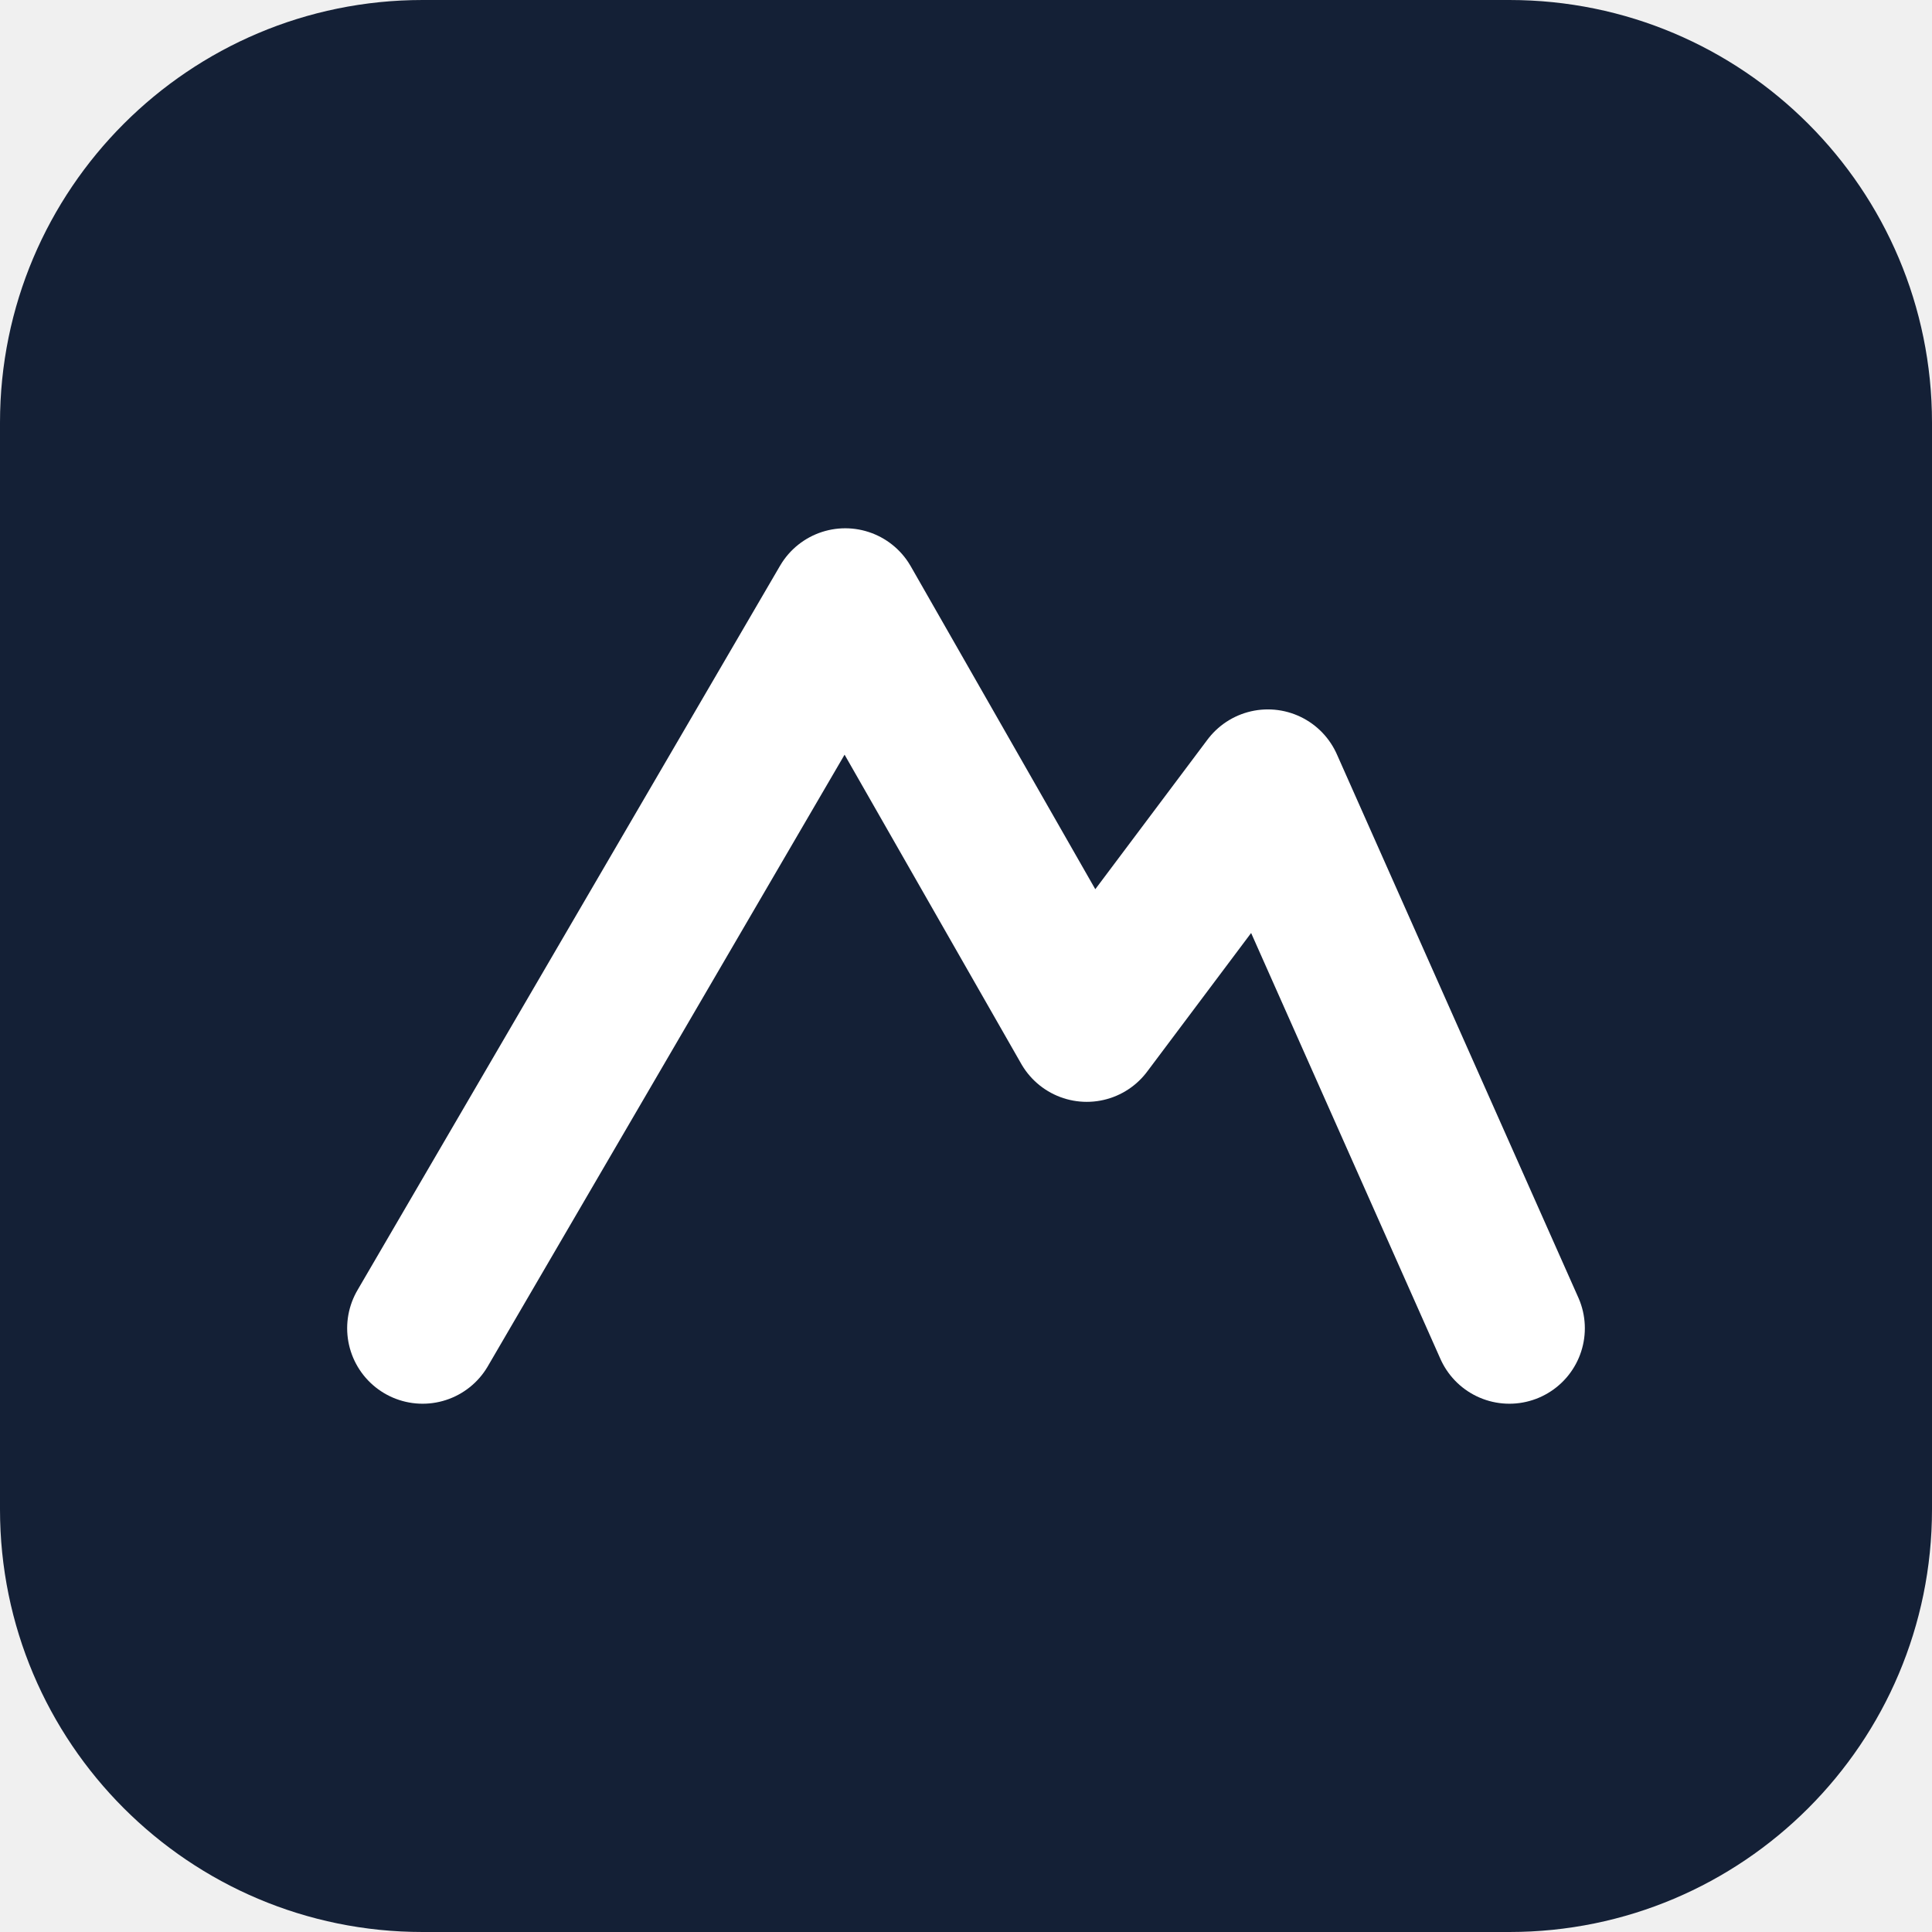
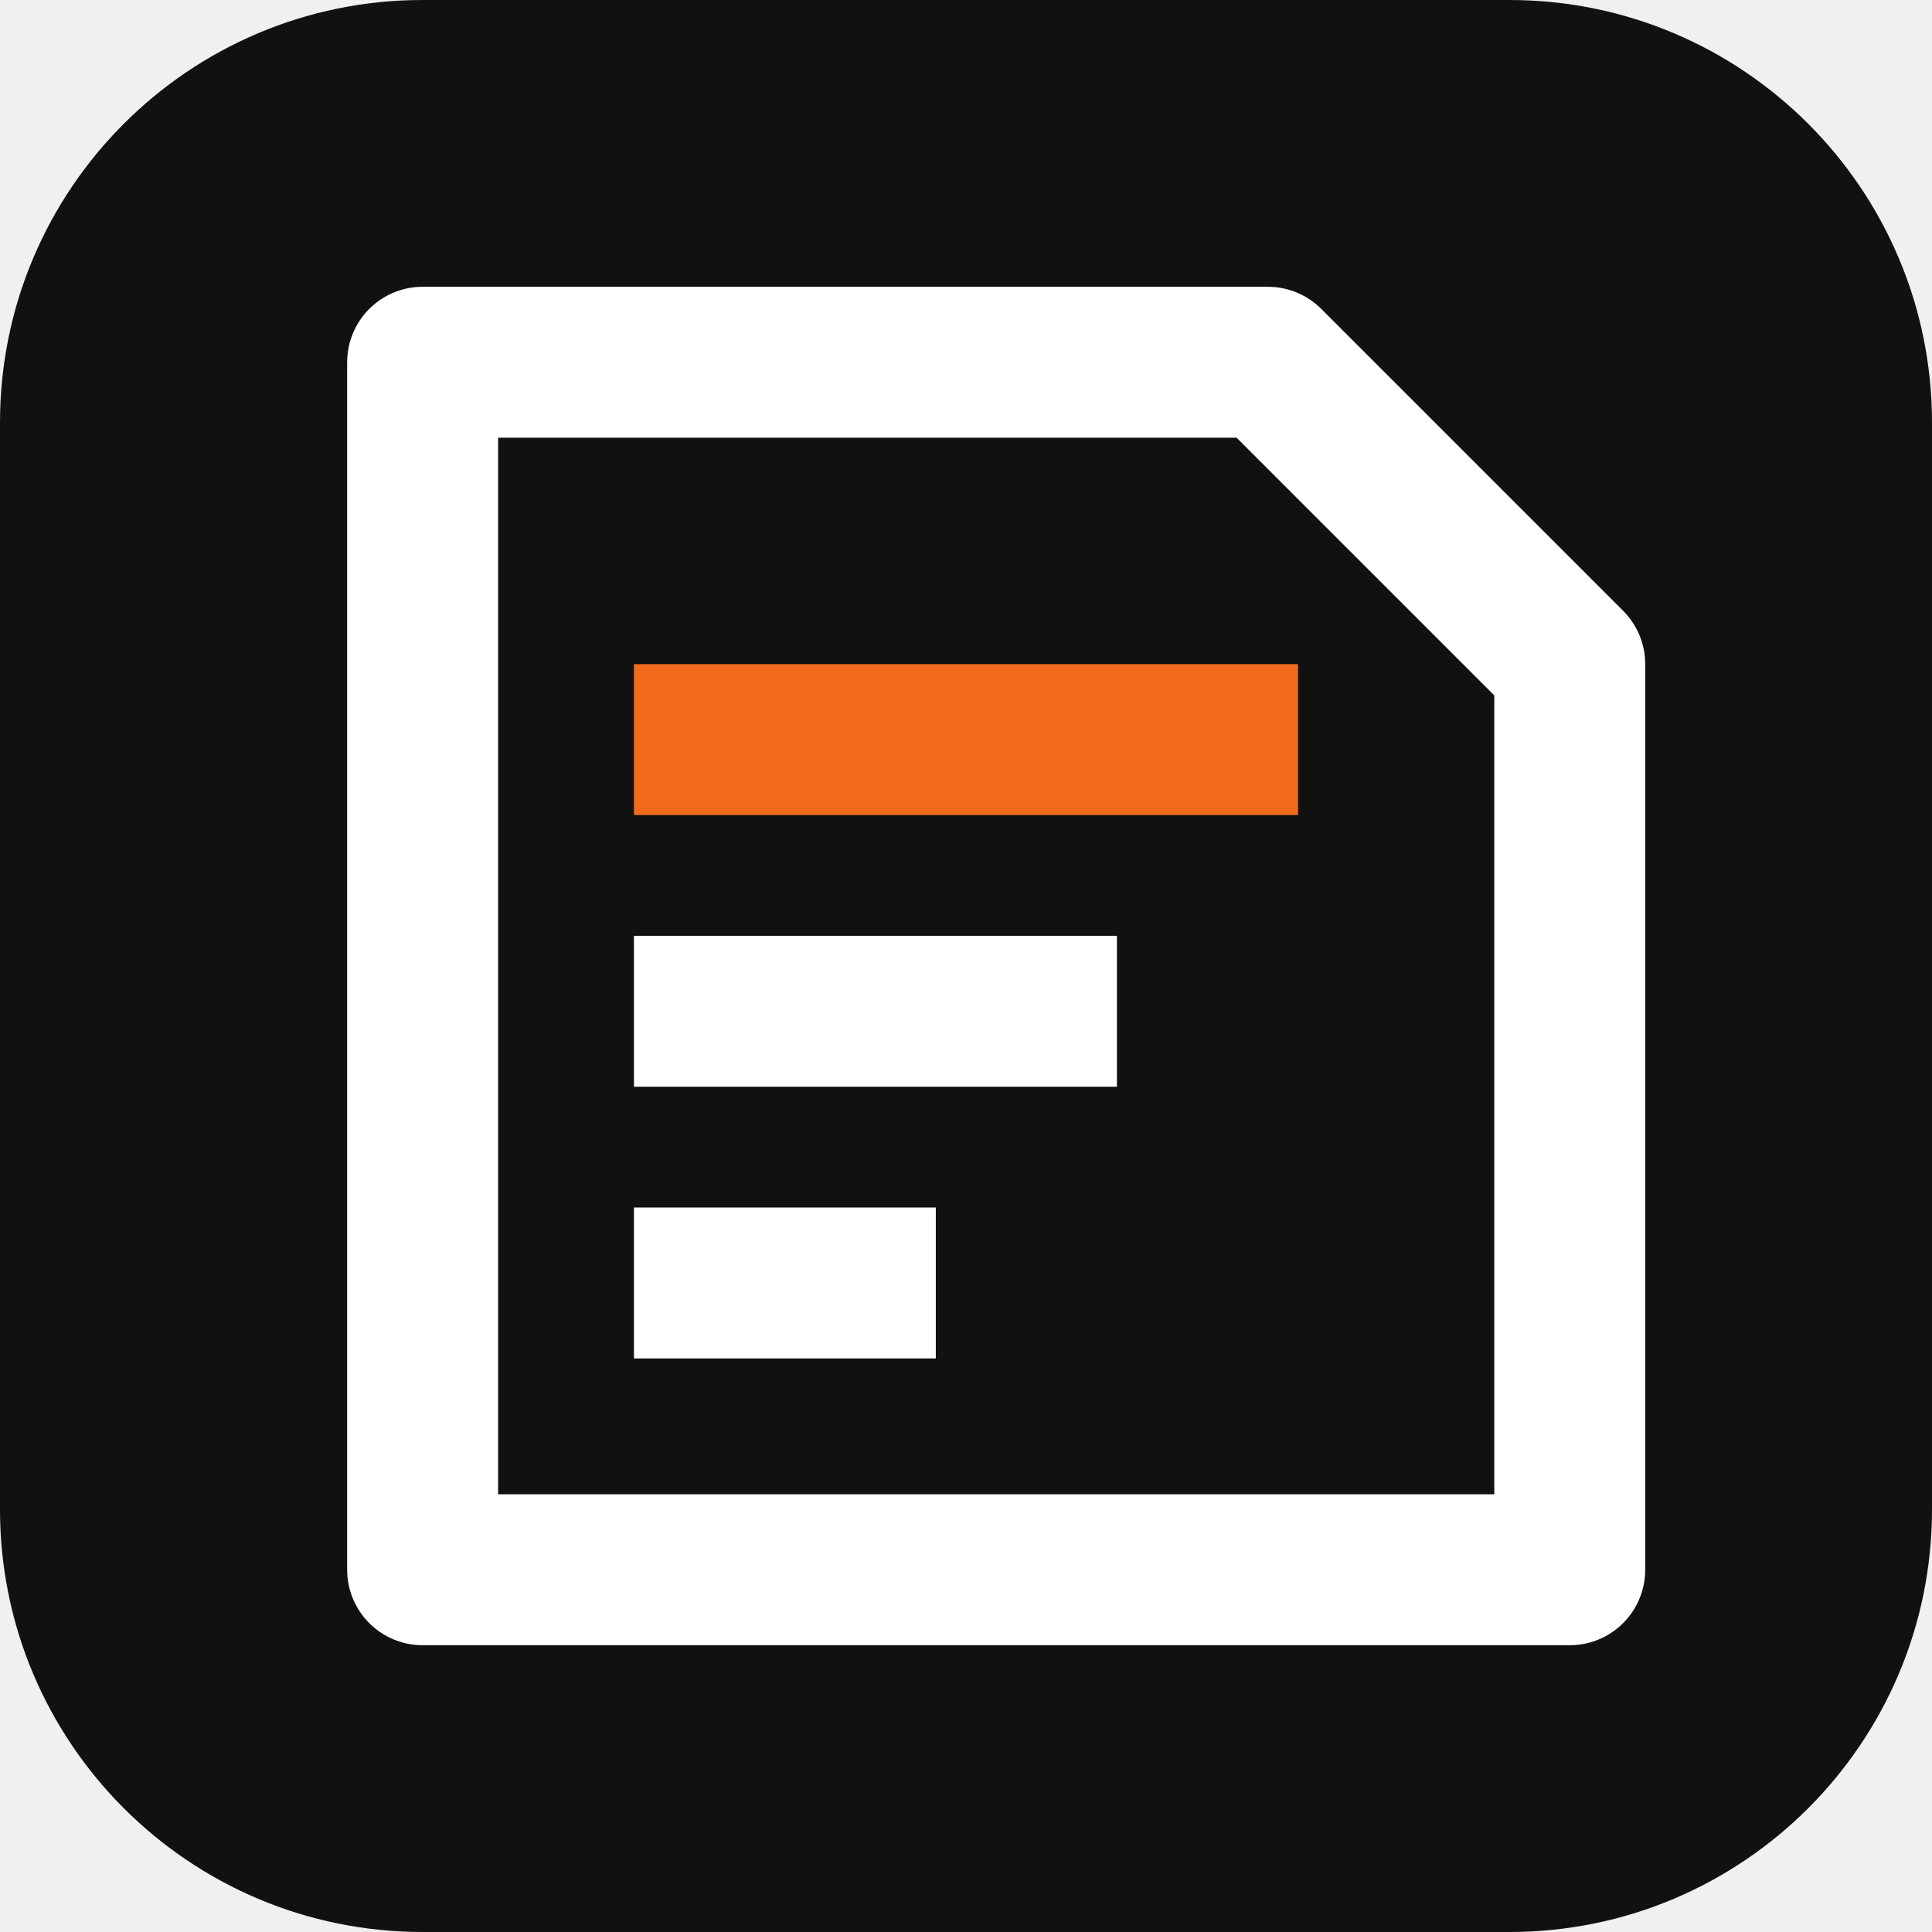
<svg xmlns="http://www.w3.org/2000/svg" viewBox="0 0 64 64">
-   <rect width="64" height="64" rx="14" fill="#142036" />
-   <path d="M14 44 L28 20 L36 34 L42 26 L50 44" fill="none" stroke="#fff" stroke-width="5" stroke-linecap="round" stroke-linejoin="round" />
+   <rect width="64" height="64" rx="14" fill="#111111" />
+   <path d="M14 12 H42 L52 22 V52 H14 Z" fill="none" stroke="#ffffff" stroke-width="5" stroke-linejoin="round" />
+   <rect x="21" y="22" width="22" height="5" fill="#F26B1D" />
+   <rect x="21" y="31" width="16" height="5" fill="#ffffff" />
+   <rect x="21" y="40" width="10" height="5" fill="#ffffff" />
</svg>
